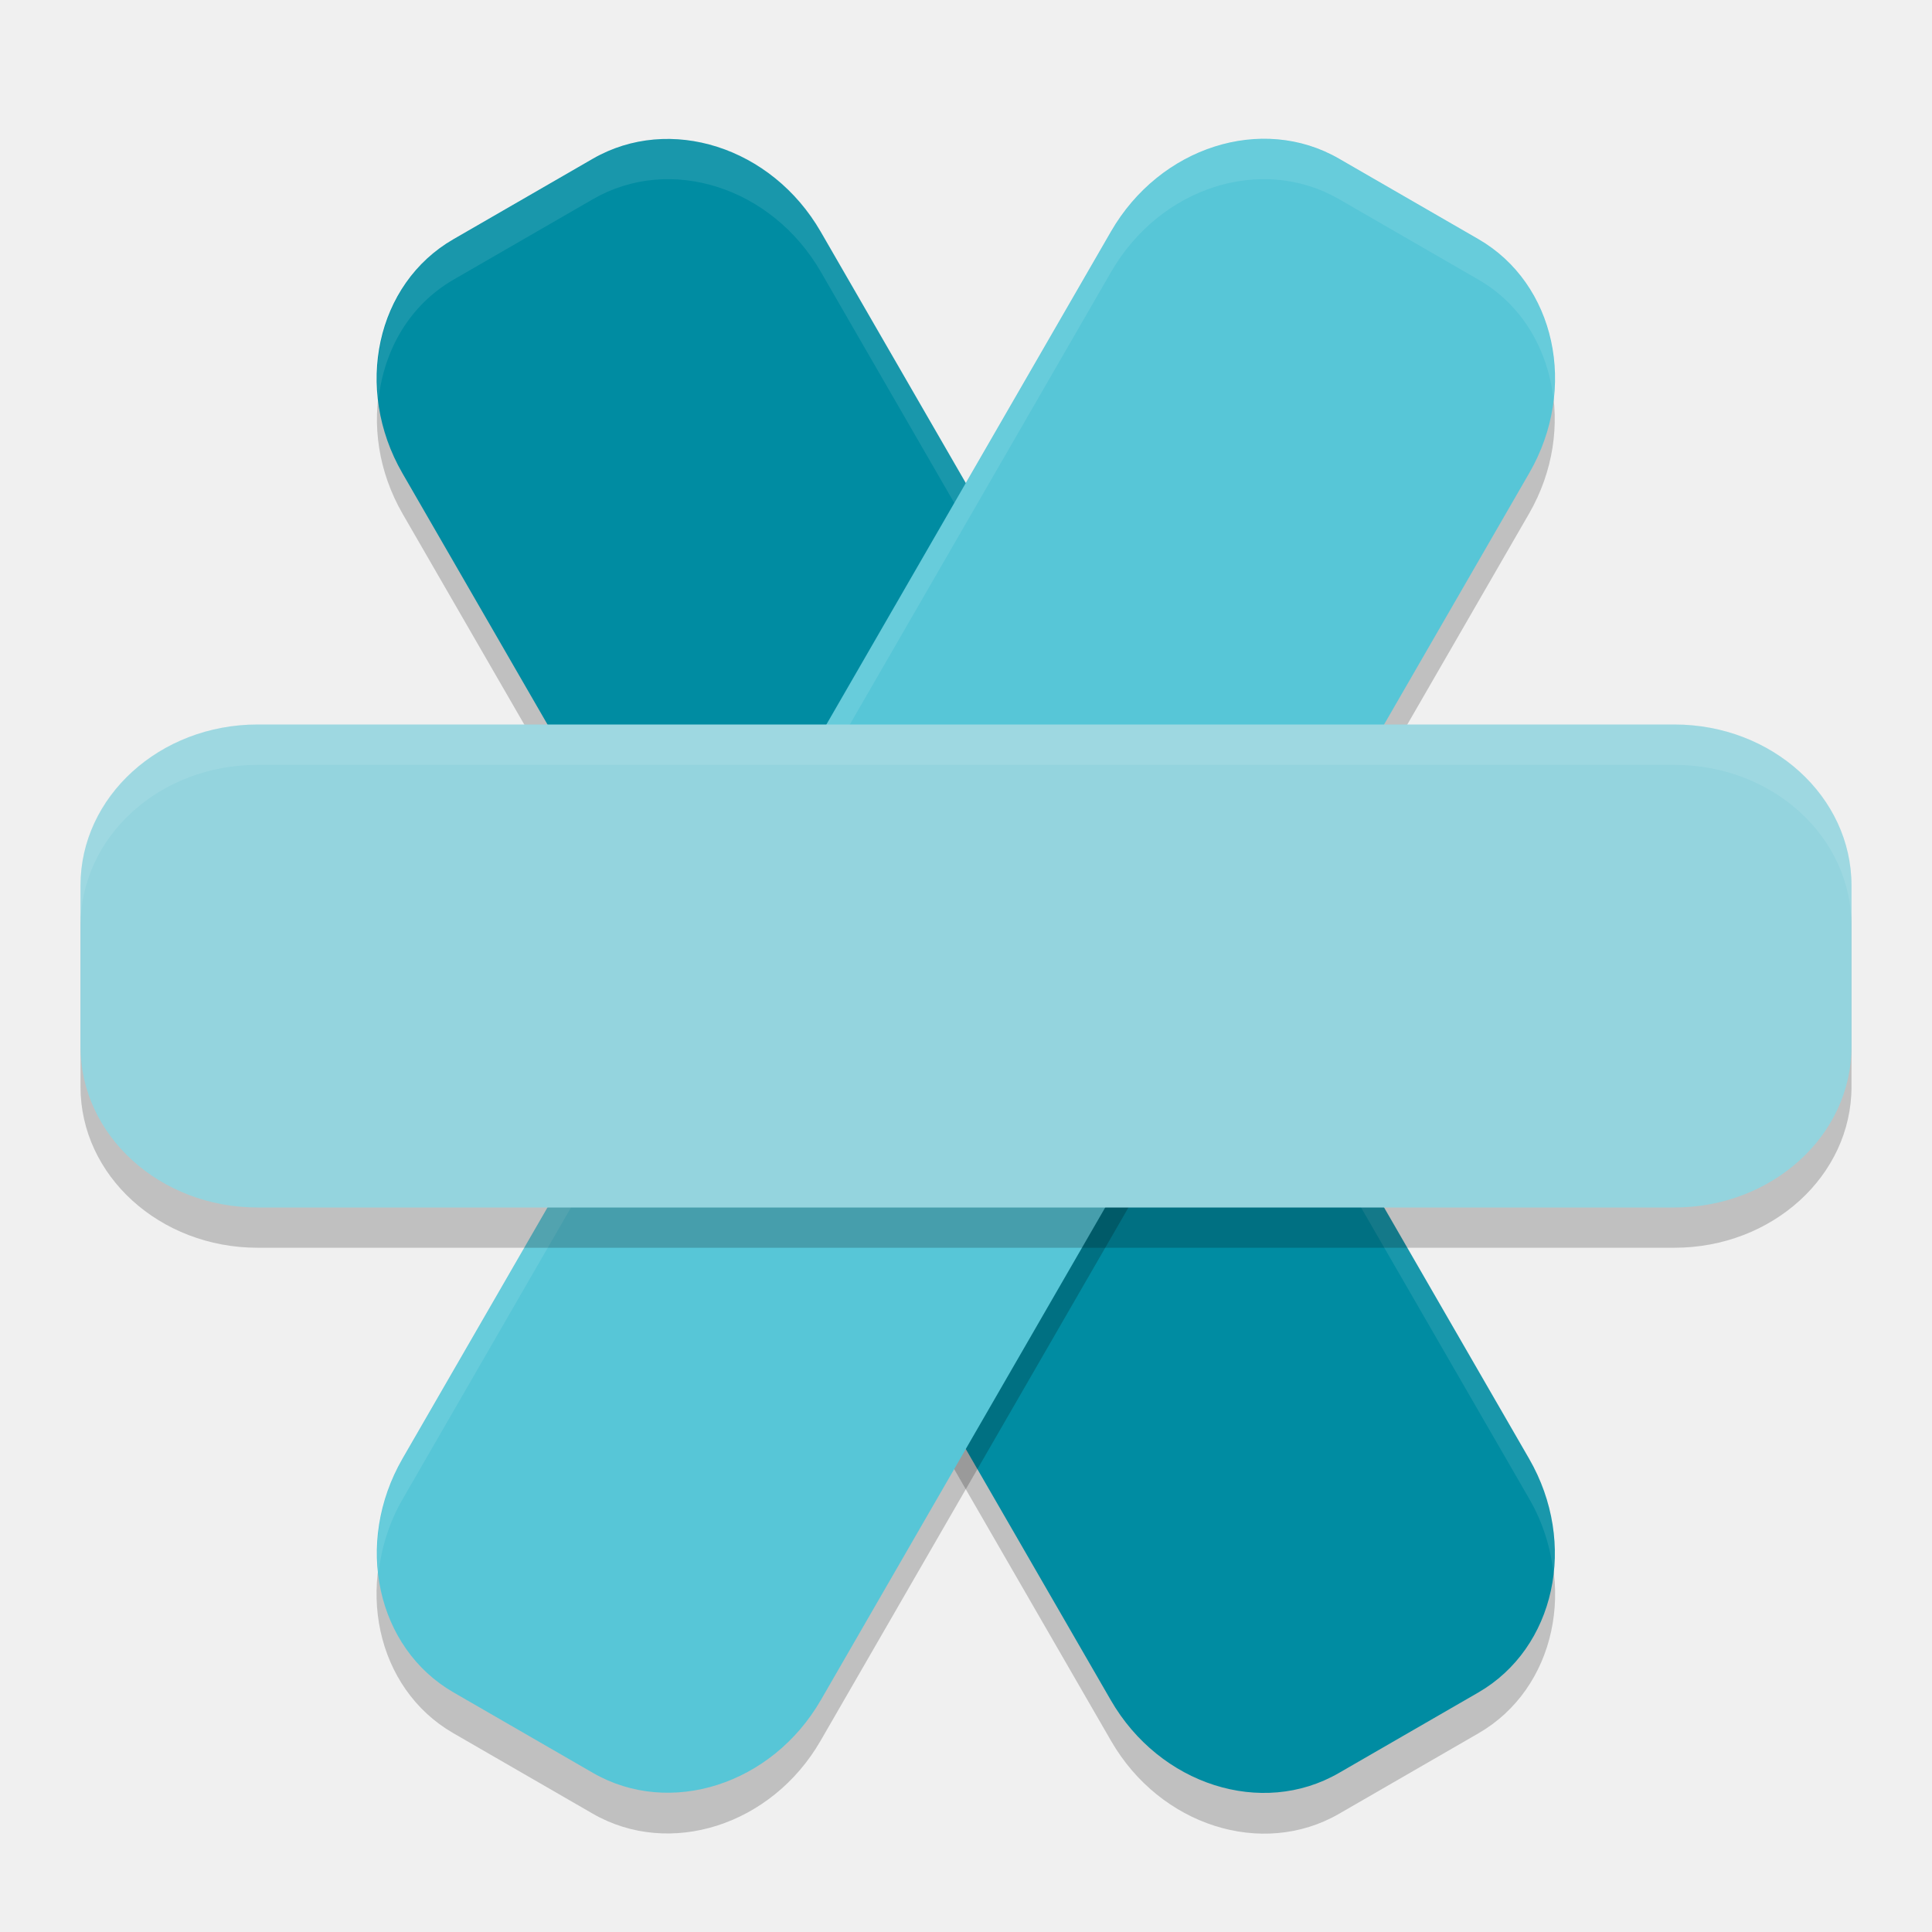
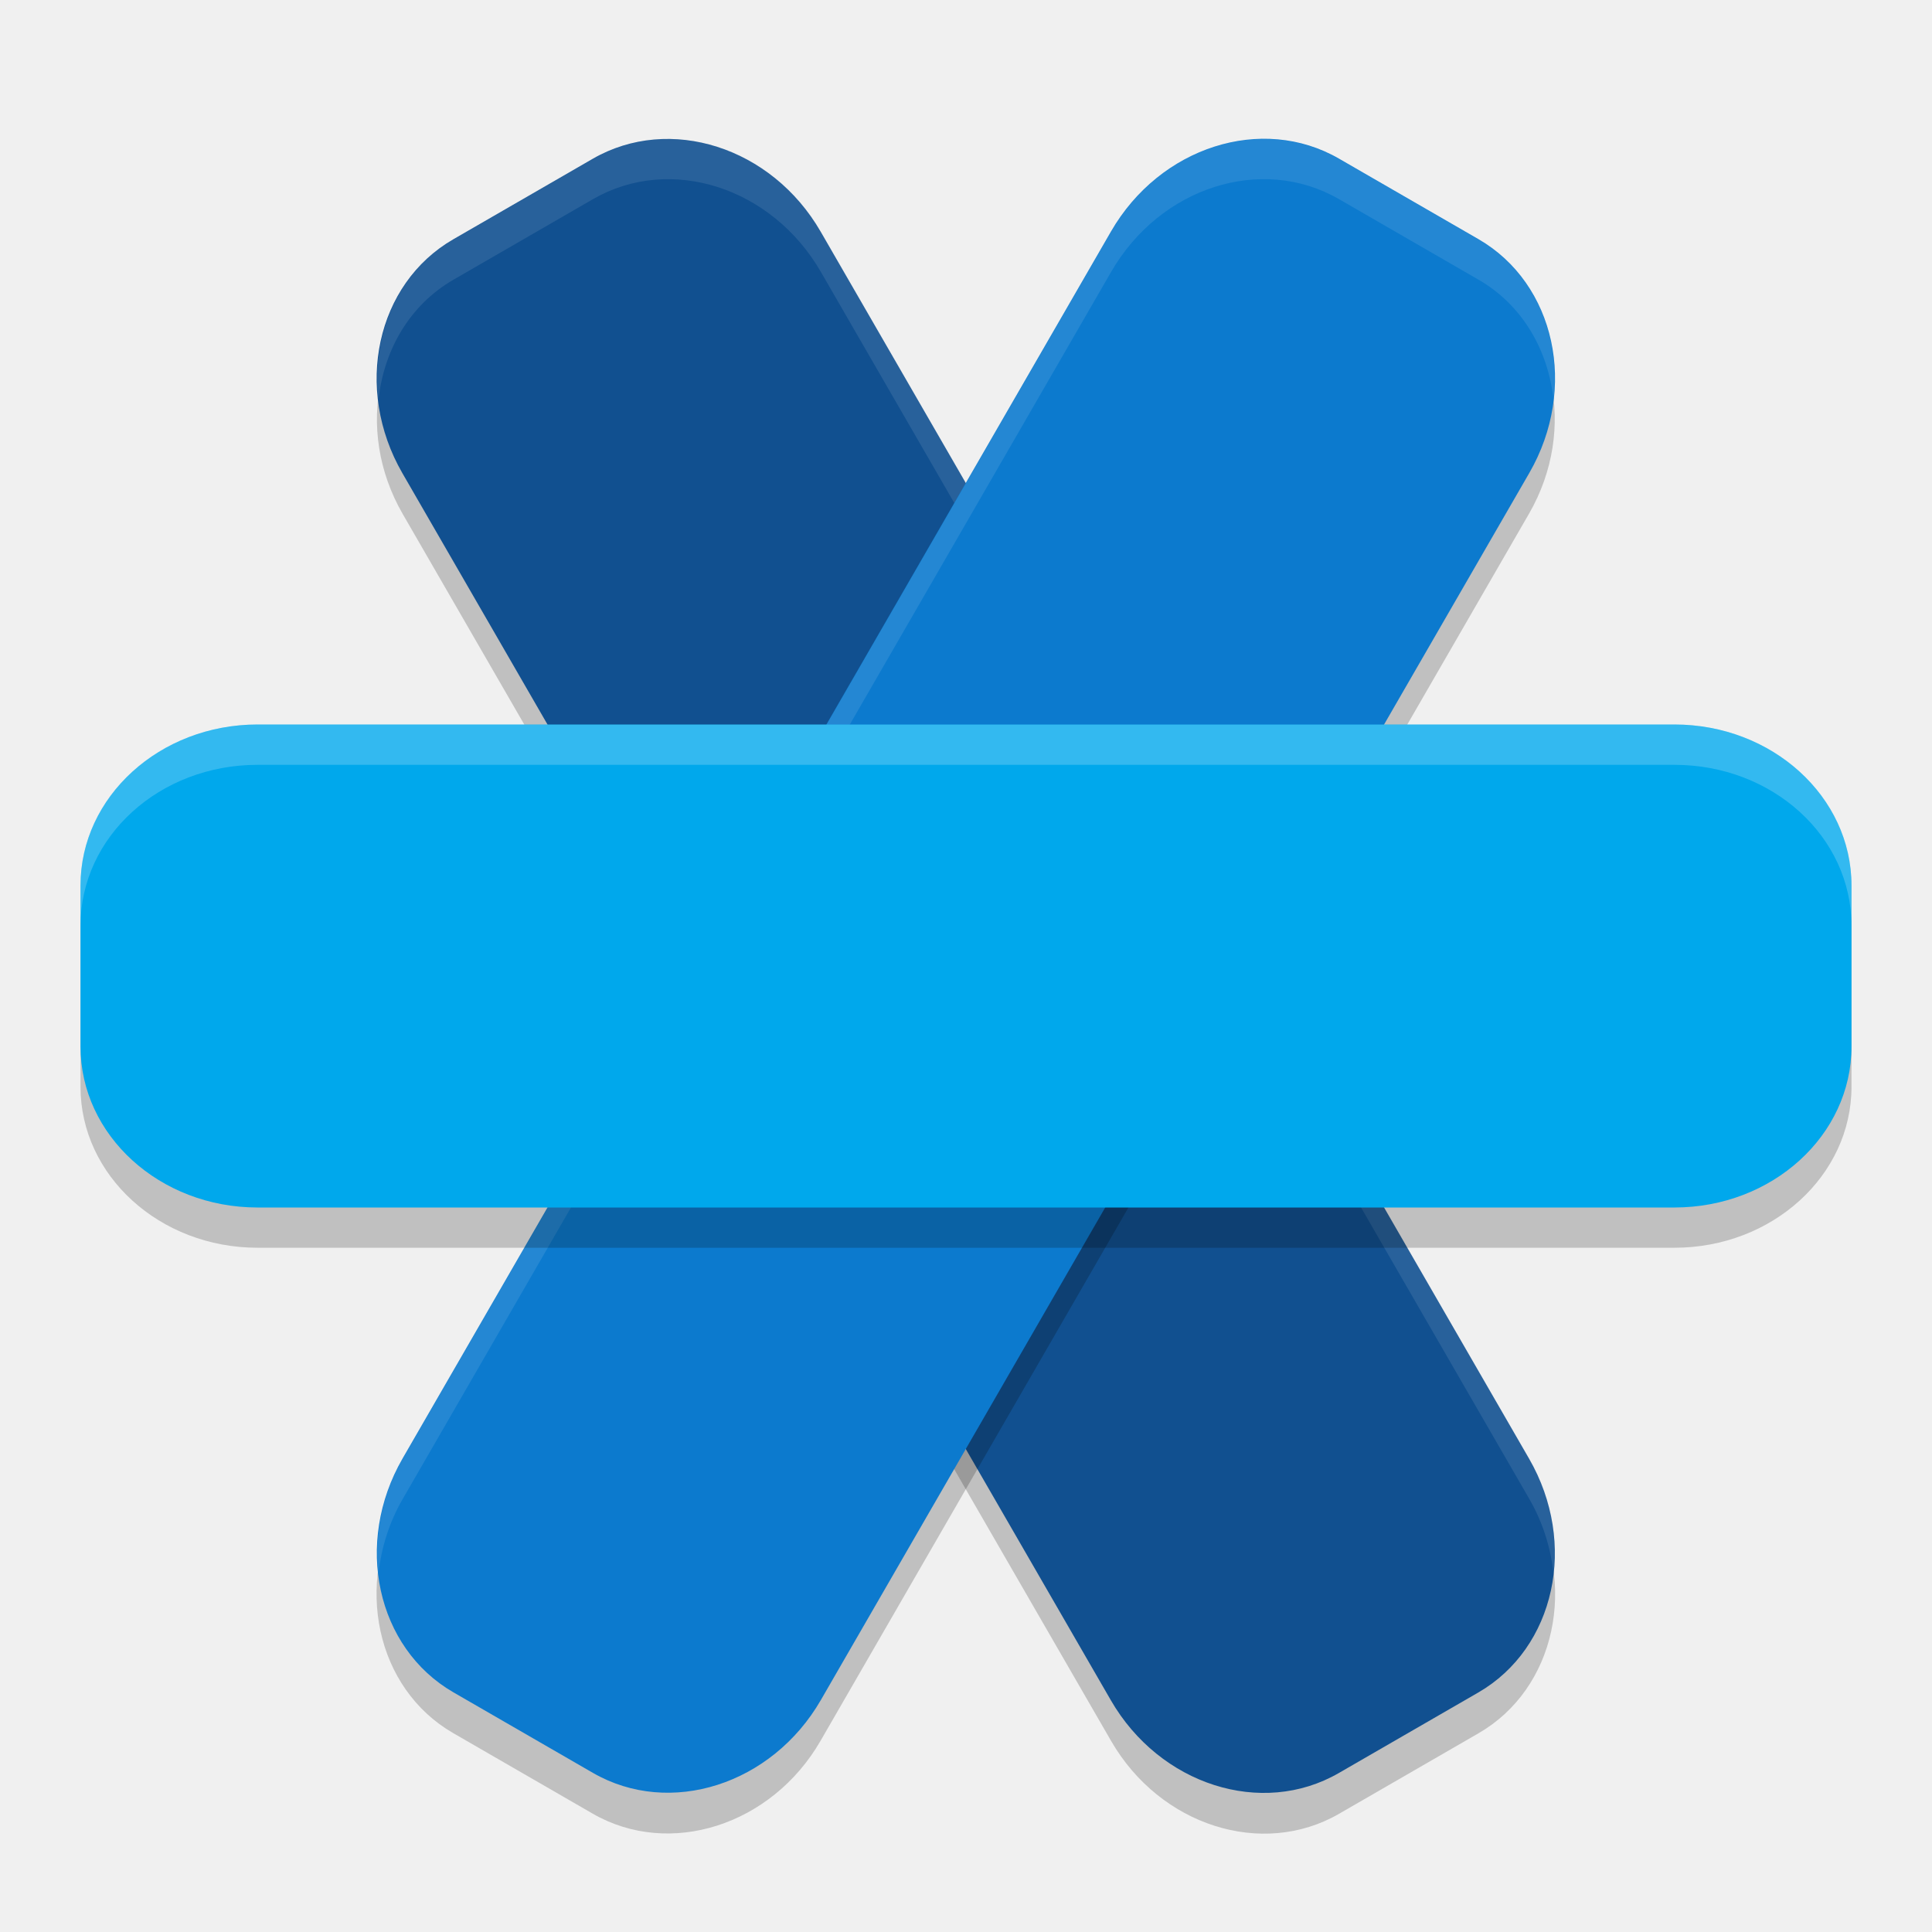
<svg xmlns="http://www.w3.org/2000/svg" width="24" height="24" version="1.1" viewBox="0 0 24 24">
  <rect style="opacity:0.2" width="6" height="22" x="1.14" y="5.83" rx="2" ry="2.2" transform="matrix(0.8660254,-0.5,0.5,0.8660254,0,0)" />
-   <rect style="fill:#008ca2" width="6" height="22" x="1.39" y="5.39" rx="2" ry="2.2" transform="matrix(0.8660254,-0.5,0.5,0.8660254,0,0)" />
+   <rect style="fill:#115090" width="6" height="22" x="1.39" y="5.39" rx="2" ry="2.2" transform="matrix(0.8660254,-0.5,0.5,0.8660254,0,0)" />
  <rect style="opacity:0.2" width="6" height="22" x="-19.64" y="-6.17" rx="2" ry="2.2" transform="matrix(-0.8660254,-0.5,-0.5,0.8660254,0,0)" />
  <path style="opacity:0.1;fill:#ffffff" d="M 8.128,1.734 C 7.865,1.757 7.606,1.836 7.366,1.974 l -1.732,1 C 4.942,3.374 4.609,4.16 4.702,4.962 4.77,4.347 5.087,3.79 5.634,3.474 l 1.732,-1 c 0.96,-0.554 2.223,-0.15 2.832,0.905 l 8.8,15.242 c 0.17,0.294 0.264,0.607 0.3,0.917 0.051,-0.465 -0.037,-0.962 -0.3,-1.417 L 10.198,2.879 C 9.741,2.088 8.917,1.663 8.128,1.734 Z" />
-   <rect style="fill:#57c6d7" width="6" height="22" x="-19.39" y="-6.61" rx="2" ry="2.2" transform="matrix(-0.8660254,-0.5,-0.5,0.8660254,0,0)" />
+   <rect style="fill:#0c7ace" width="6" height="22" x="-19.39" y="-6.61" rx="2" ry="2.2" transform="matrix(-0.8660254,-0.5,-0.5,0.8660254,0,0)" />
  <path style="opacity:0.1;fill:#ffffff" d="m 15.872,1.734 c -0.789,-0.071 -1.613,0.354 -2.07,1.146 L 5.002,18.122 C 4.739,18.576 4.651,19.073 4.702,19.539 4.738,19.228 4.832,18.916 5.002,18.622 L 13.802,3.379 c 0.609,-1.056 1.872,-1.459 2.832,-0.905 l 1.732,1 c 0.546,0.315 0.864,0.873 0.932,1.488 0.093,-0.803 -0.24,-1.589 -0.932,-1.988 l -1.732,-1 C 16.394,1.836 16.135,1.757 15.872,1.734 Z" />
  <rect style="opacity:0.2" width="6" height="22" x="-15.5" y="-23" rx="2" ry="2.2" transform="matrix(0,-1,-1,0,0,0)" />
-   <rect style="fill:#94d4de" width="6" height="22" x="-15" y="-23" rx="2" ry="2.2" transform="matrix(0,-1,-1,0,0,0)" />
-   <path style="opacity:0.1;fill:#ffffff" d="M 3.2,9.001 C 1.981,9.001 1,9.893 1,11.001 l 0,0.5 c 0,-1.108 0.981,-2 2.2,-2 l 17.6,0 c 1.219,0 2.2,0.892 2.2,2 l 0,-0.5 c 0,-1.108 -0.981,-2 -2.2,-2 l -17.6,0 z" />
+   <rect style="fill:#00a8ec" width="6" height="22" x="-15" y="-23" rx="2" ry="2.2" transform="matrix(0,-1,-1,0,0,0)" />
+   <path style="opacity:0.2;fill:#ffffff" d="M 3.2,9.001 C 1.981,9.001 1,9.893 1,11.001 l 0,0.5 c 0,-1.108 0.981,-2 2.2,-2 l 17.6,0 c 1.219,0 2.2,0.892 2.2,2 l 0,-0.5 c 0,-1.108 -0.981,-2 -2.2,-2 l -17.6,0 z" />
</svg>
